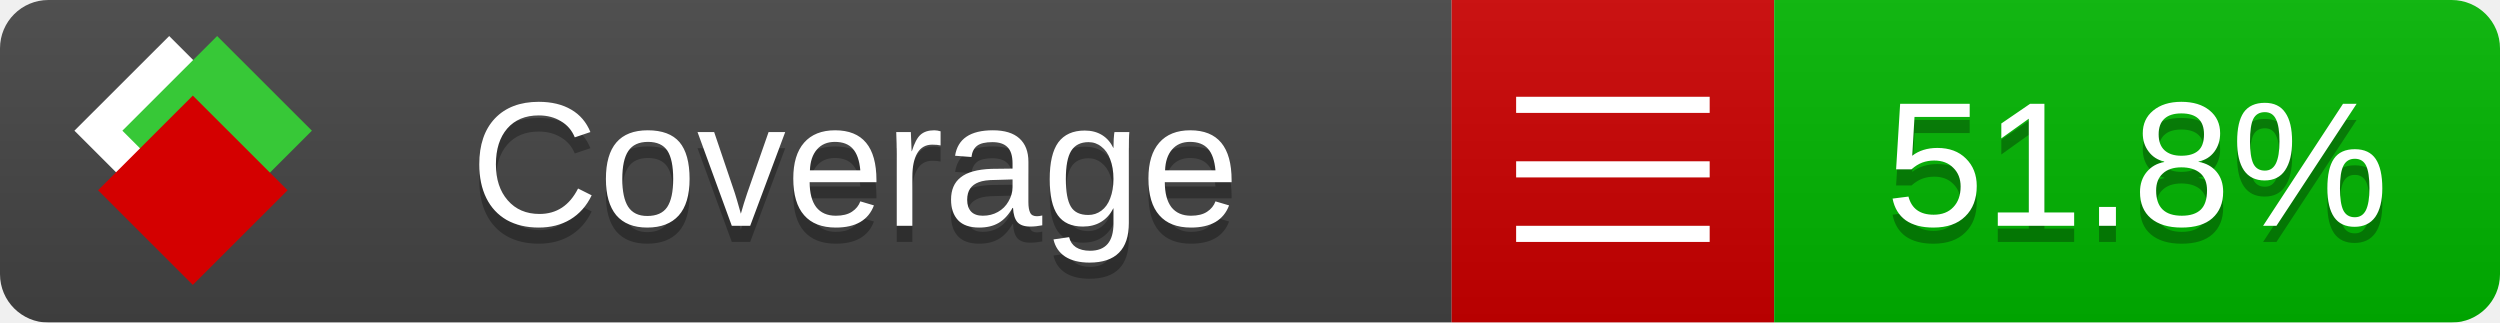
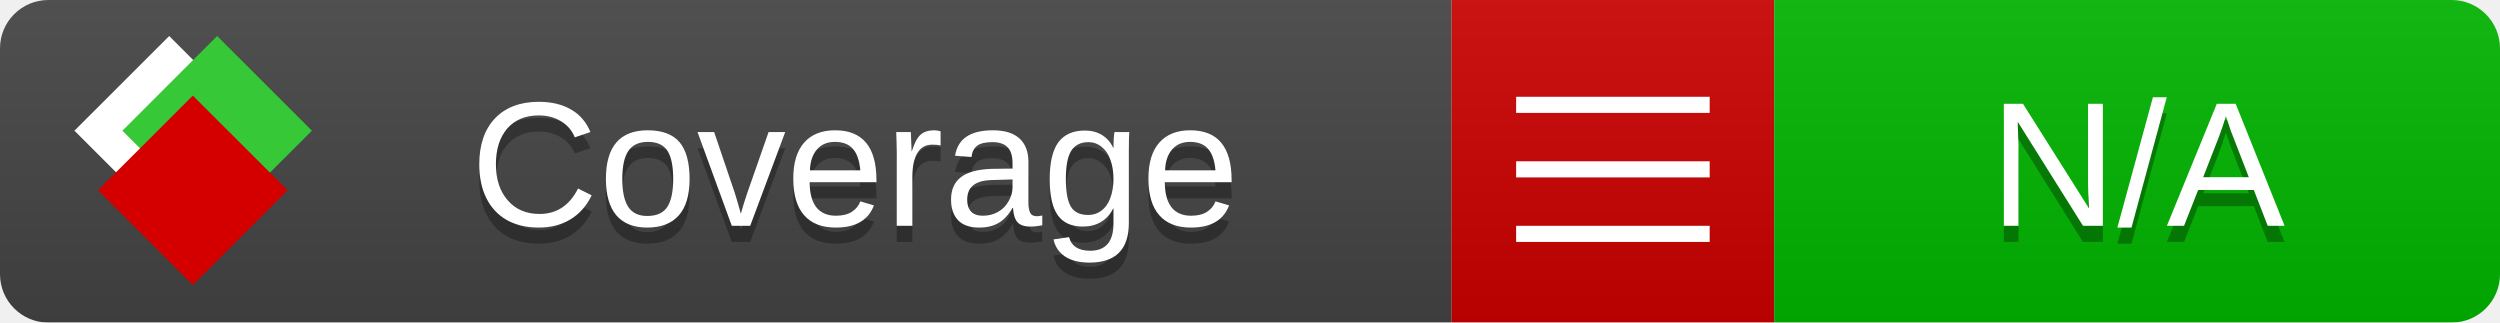
<svg xmlns="http://www.w3.org/2000/svg" xmlns:xlink="http://www.w3.org/1999/xlink" width="155" height="20">
  <style type="text/css">
          
            @keyframes fade1 {
                0% { visibility: visible; opacity: 1; }
               23% { visibility: visible; opacity: 1; }
               25% { visibility: hidden; opacity: 0; }
               48% { visibility: hidden; opacity: 0; }
               50% { visibility: hidden; opacity: 0; }
               73% { visibility: hidden; opacity: 0; }
               75% { visibility: hidden; opacity: 0; }
               98% { visibility: hidden; opacity: 0; }
              100% { visibility: visible; opacity: 1; }
            }
            @keyframes fade2 {
                0% { visibility: hidden; opacity: 0; }
               23% { visibility: hidden; opacity: 0; }
               25% { visibility: visible; opacity: 1; }
               48% { visibility: visible; opacity: 1; }
               50% { visibility: hidden; opacity: 0; }
               73% { visibility: hidden; opacity: 0; }
               75% { visibility: hidden; opacity: 0; }
               98% { visibility: hidden; opacity: 0; }
              100% { visibility: hidden; opacity: 0; }
            }
            @keyframes fade3 {
                0% { visibility: hidden; opacity: 0; }
               23% { visibility: hidden; opacity: 0; }
               25% { visibility: hidden; opacity: 0; }
               48% { visibility: hidden; opacity: 0; }
               50% { visibility: visible; opacity: 1; }
               73% { visibility: visible; opacity: 1; }
               75% { visibility: hidden; opacity: 0; }
               98% { visibility: hidden; opacity: 0; }
              100% { visibility: hidden; opacity: 0; }
            }
            @keyframes fade4 {
                0% { visibility: hidden; opacity: 0; }
               23% { visibility: hidden; opacity: 0; }
               25% { visibility: hidden; opacity: 0; }
               48% { visibility: hidden; opacity: 0; }
               50% { visibility: hidden; opacity: 0; }
               73% { visibility: hidden; opacity: 0; }
               75% { visibility: visible; opacity: 1; }
               98% { visibility: visible; opacity: 1; }
              100% { visibility: hidden; opacity: 0; }
            }
            .linecoverage {
                animation-duration: 15s;
                animation-name: fade1;
                animation-iteration-count: infinite;
            }
            .branchcoverage {
                animation-duration: 15s;
                animation-name: fade2;
                animation-iteration-count: infinite;
            }
            .methodcoverage {
                animation-duration: 15s;
                animation-name: fade3;
                animation-iteration-count: infinite;
            }
            .fullmethodcoverage {
                animation-duration: 15s;
                animation-name: fade4;
                animation-iteration-count: infinite;
            }
          
    </style>
  <defs>
    <linearGradient id="gradient" x2="0" y2="100%">
      <stop offset="0" stop-color="#bbb" stop-opacity=".1" />
      <stop offset="1" stop-opacity=".1" />
    </linearGradient>
    <linearGradient id="c">
      <stop offset="0" stop-color="#d40000" />
      <stop offset="1" stop-color="#ff2a2a" />
    </linearGradient>
    <linearGradient id="a">
      <stop offset="0" stop-color="#e0e0de" />
      <stop offset="1" stop-color="#fff" />
    </linearGradient>
    <linearGradient id="b">
      <stop offset="0" stop-color="#37c837" />
      <stop offset="1" stop-color="#217821" />
    </linearGradient>
    <linearGradient xlink:href="#a" id="e" x1="106.44" x2="69.96" y1="-11.96" y2="-46.84" gradientTransform="matrix(-.8426 -.00045 -.00045 -.8426 -94.27 -75.82)" gradientUnits="userSpaceOnUse" />
    <linearGradient xlink:href="#b" id="f" x1="56.19" x2="77.97" y1="-23.45" y2="10.62" gradientTransform="matrix(.8426 .00045 .00045 .8426 94.27 75.82)" gradientUnits="userSpaceOnUse" />
    <linearGradient xlink:href="#c" id="g" x1="79.98" x2="132.9" y1="10.79" y2="10.79" gradientTransform="matrix(.8426 .00045 .00045 .8426 94.27 75.82)" gradientUnits="userSpaceOnUse" />
    <mask id="mask">
      <rect width="155" height="20" rx="3" fill="#fff" />
    </mask>
    <g id="icon" transform="matrix(.04486 0 0 .04481 -.48 -.63)">
      <rect width="52.92" height="52.92" x="-109.72" y="-27.13" fill="url(#e)" transform="rotate(-135)" />
      <rect width="52.92" height="52.92" x="70.19" y="-39.18" fill="url(#f)" transform="rotate(45)" />
      <rect width="52.92" height="52.92" x="80.05" y="-15.74" fill="url(#g)" transform="rotate(45)" />
    </g>
  </defs>
  <g mask="url(#mask)">
    <rect x="0" y="0" width="90" height="20" fill="#444" />
    <rect x="90" y="0" width="20" height="20" fill="#c00" />
    <rect x="110" y="0" width="45" height="20" fill="#00B600" />
    <rect x="0" y="0" width="155" height="20" fill="url(#gradient)" />
  </g>
  <g>
    <path class="" stroke="#fff" d="M94 6.5 h12 M94 10.5 h12 M94 14.5 h12" />
  </g>
  <g fill="#fff" text-anchor="middle" font-family="Verdana,Arial,Geneva,sans-serif" font-size="11">
    <a xlink:href="https://github.com/danielpalme/ReportGenerator" target="_top">
      <use xlink:href="#icon" transform="translate(3,1) scale(3.5)" />
    </a>
    <text x="53" y="15" fill="#010101" fill-opacity=".3">Coverage</text>
    <text x="53" y="14" fill="#fff">Coverage</text>
-     <text class="" x="132.5" y="15" fill="#010101" fill-opacity=".3">51.8%</text>
-     <text class="" x="132.5" y="14">51.8%</text>
+     <text class="" x="132.5" y="15" fill="#010101" fill-opacity=".3">N/A</text>
+     <text class="" x="132.5" y="14">N/A</text>
  </g>
  <g>
    <rect class="" x="90" y="0" width="65" height="20" fill-opacity="0" />
  </g>
</svg>
